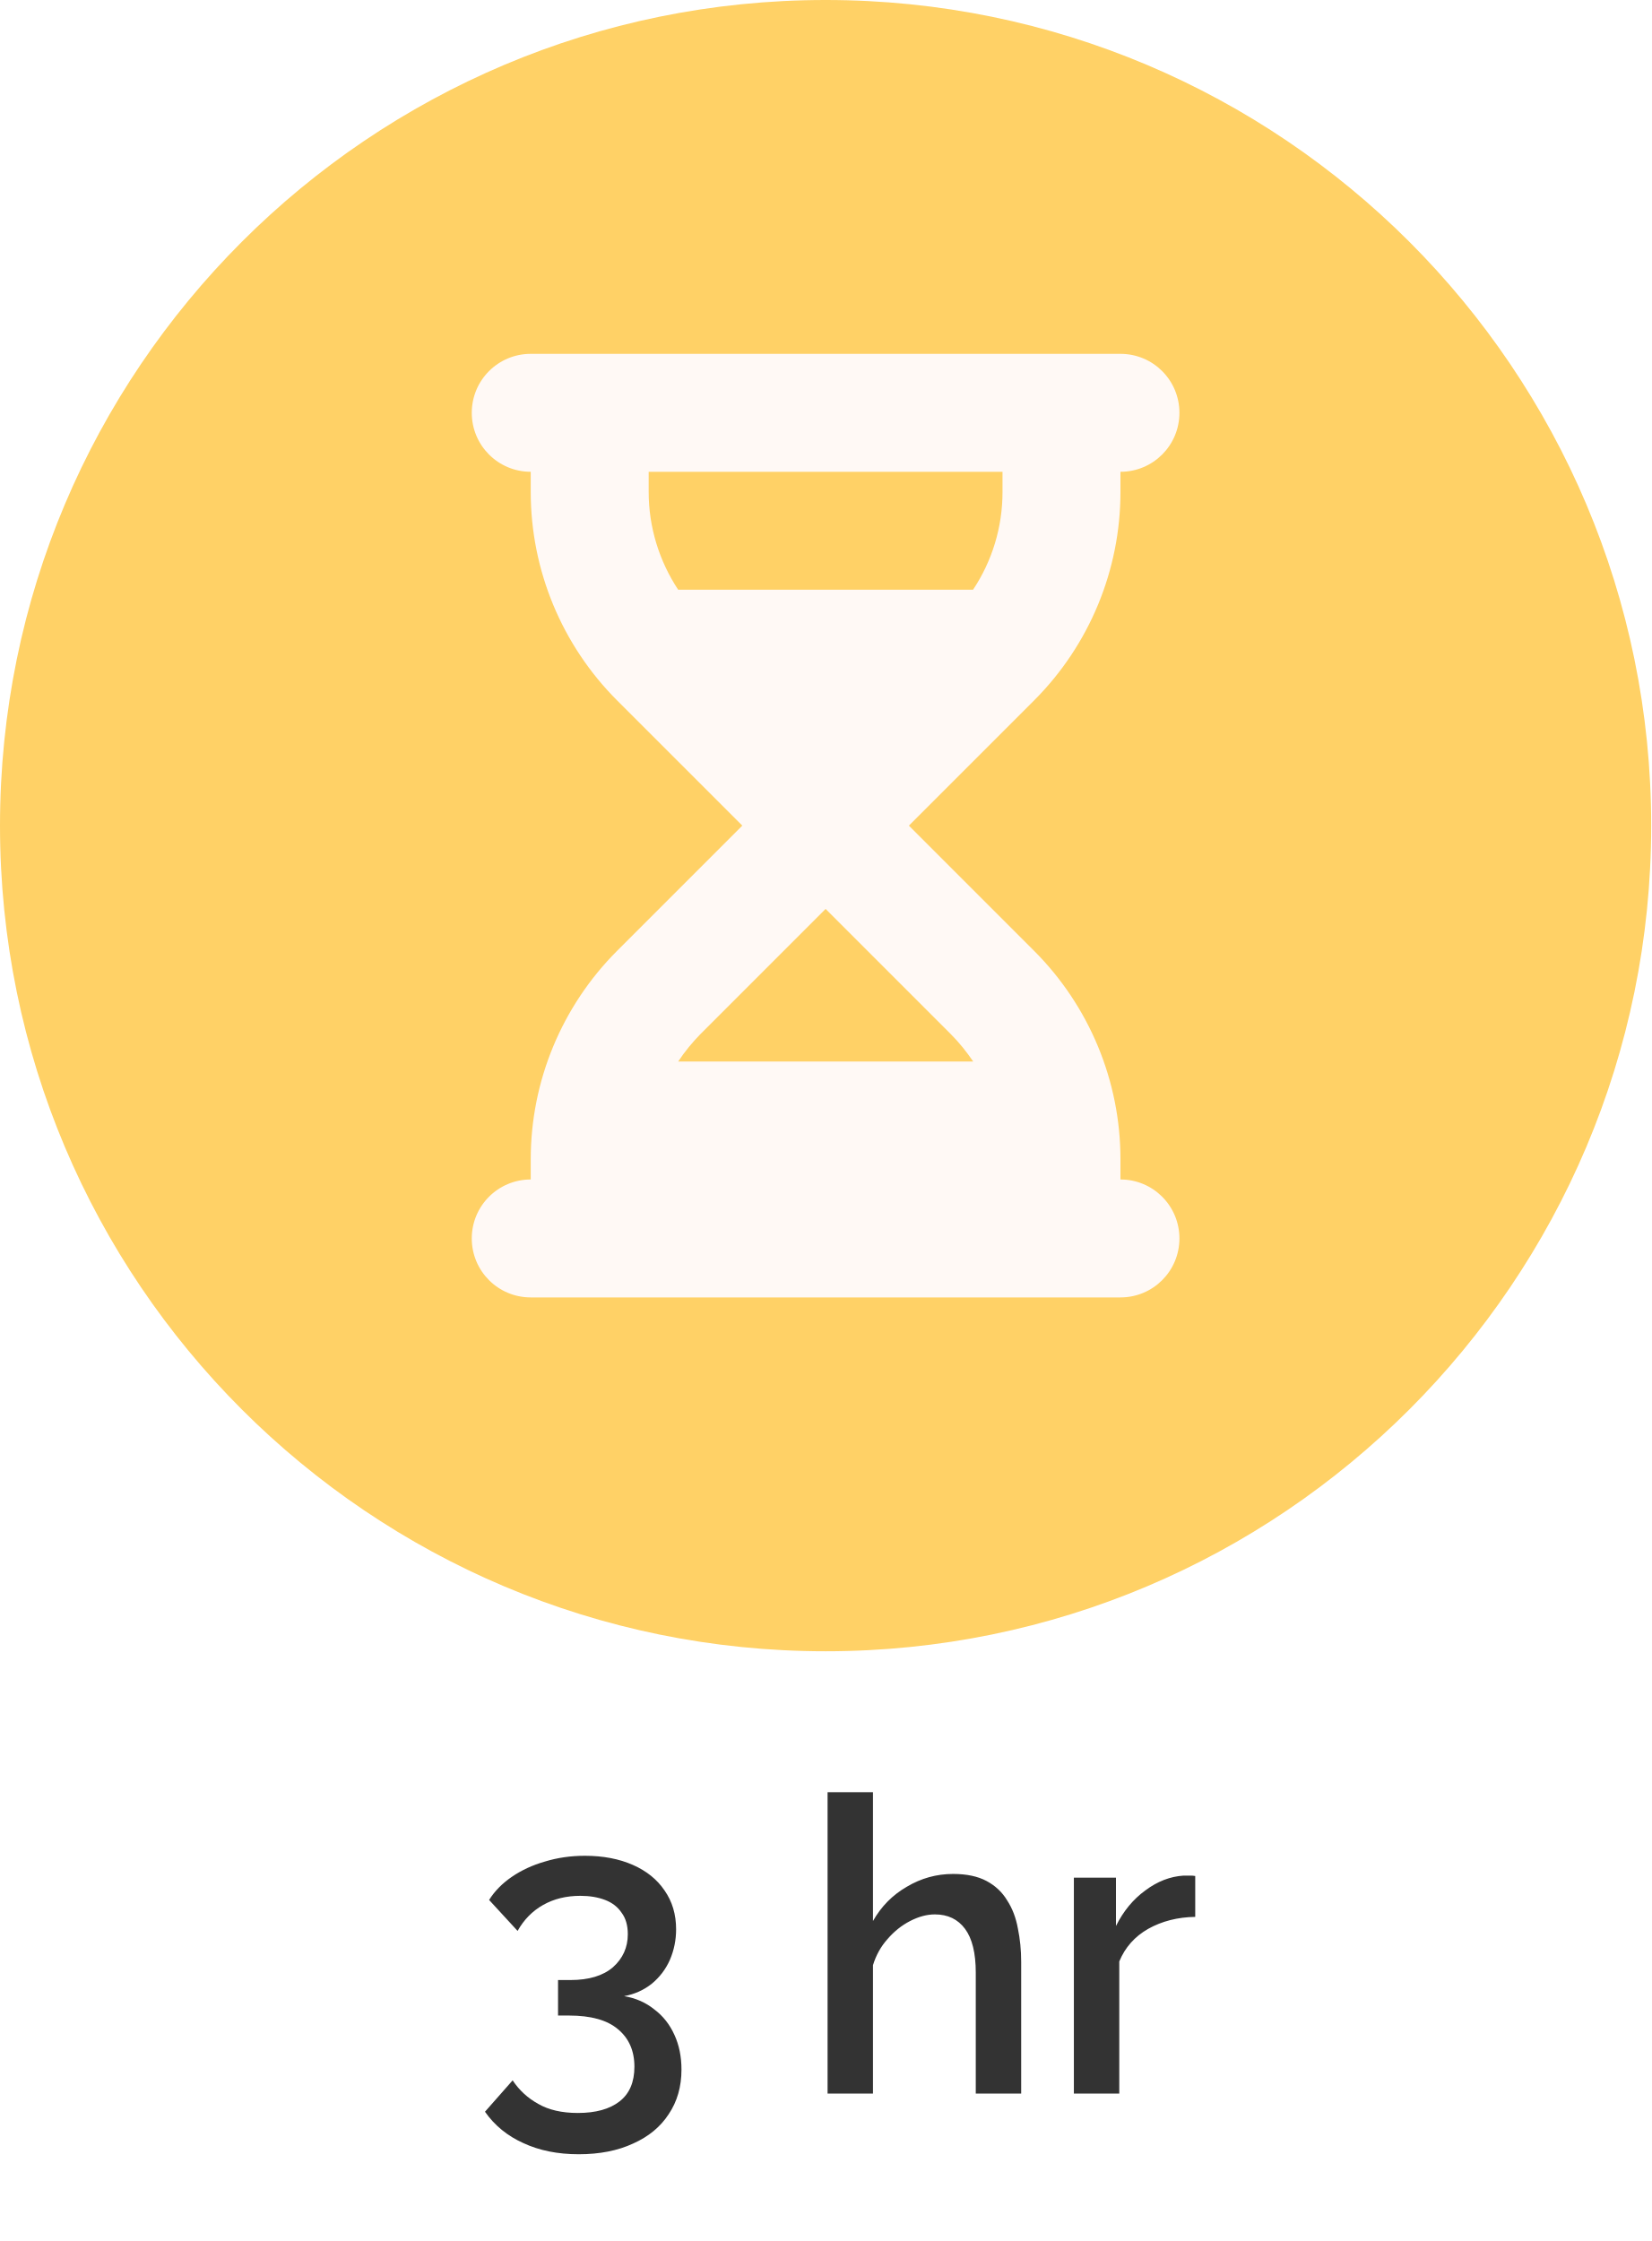
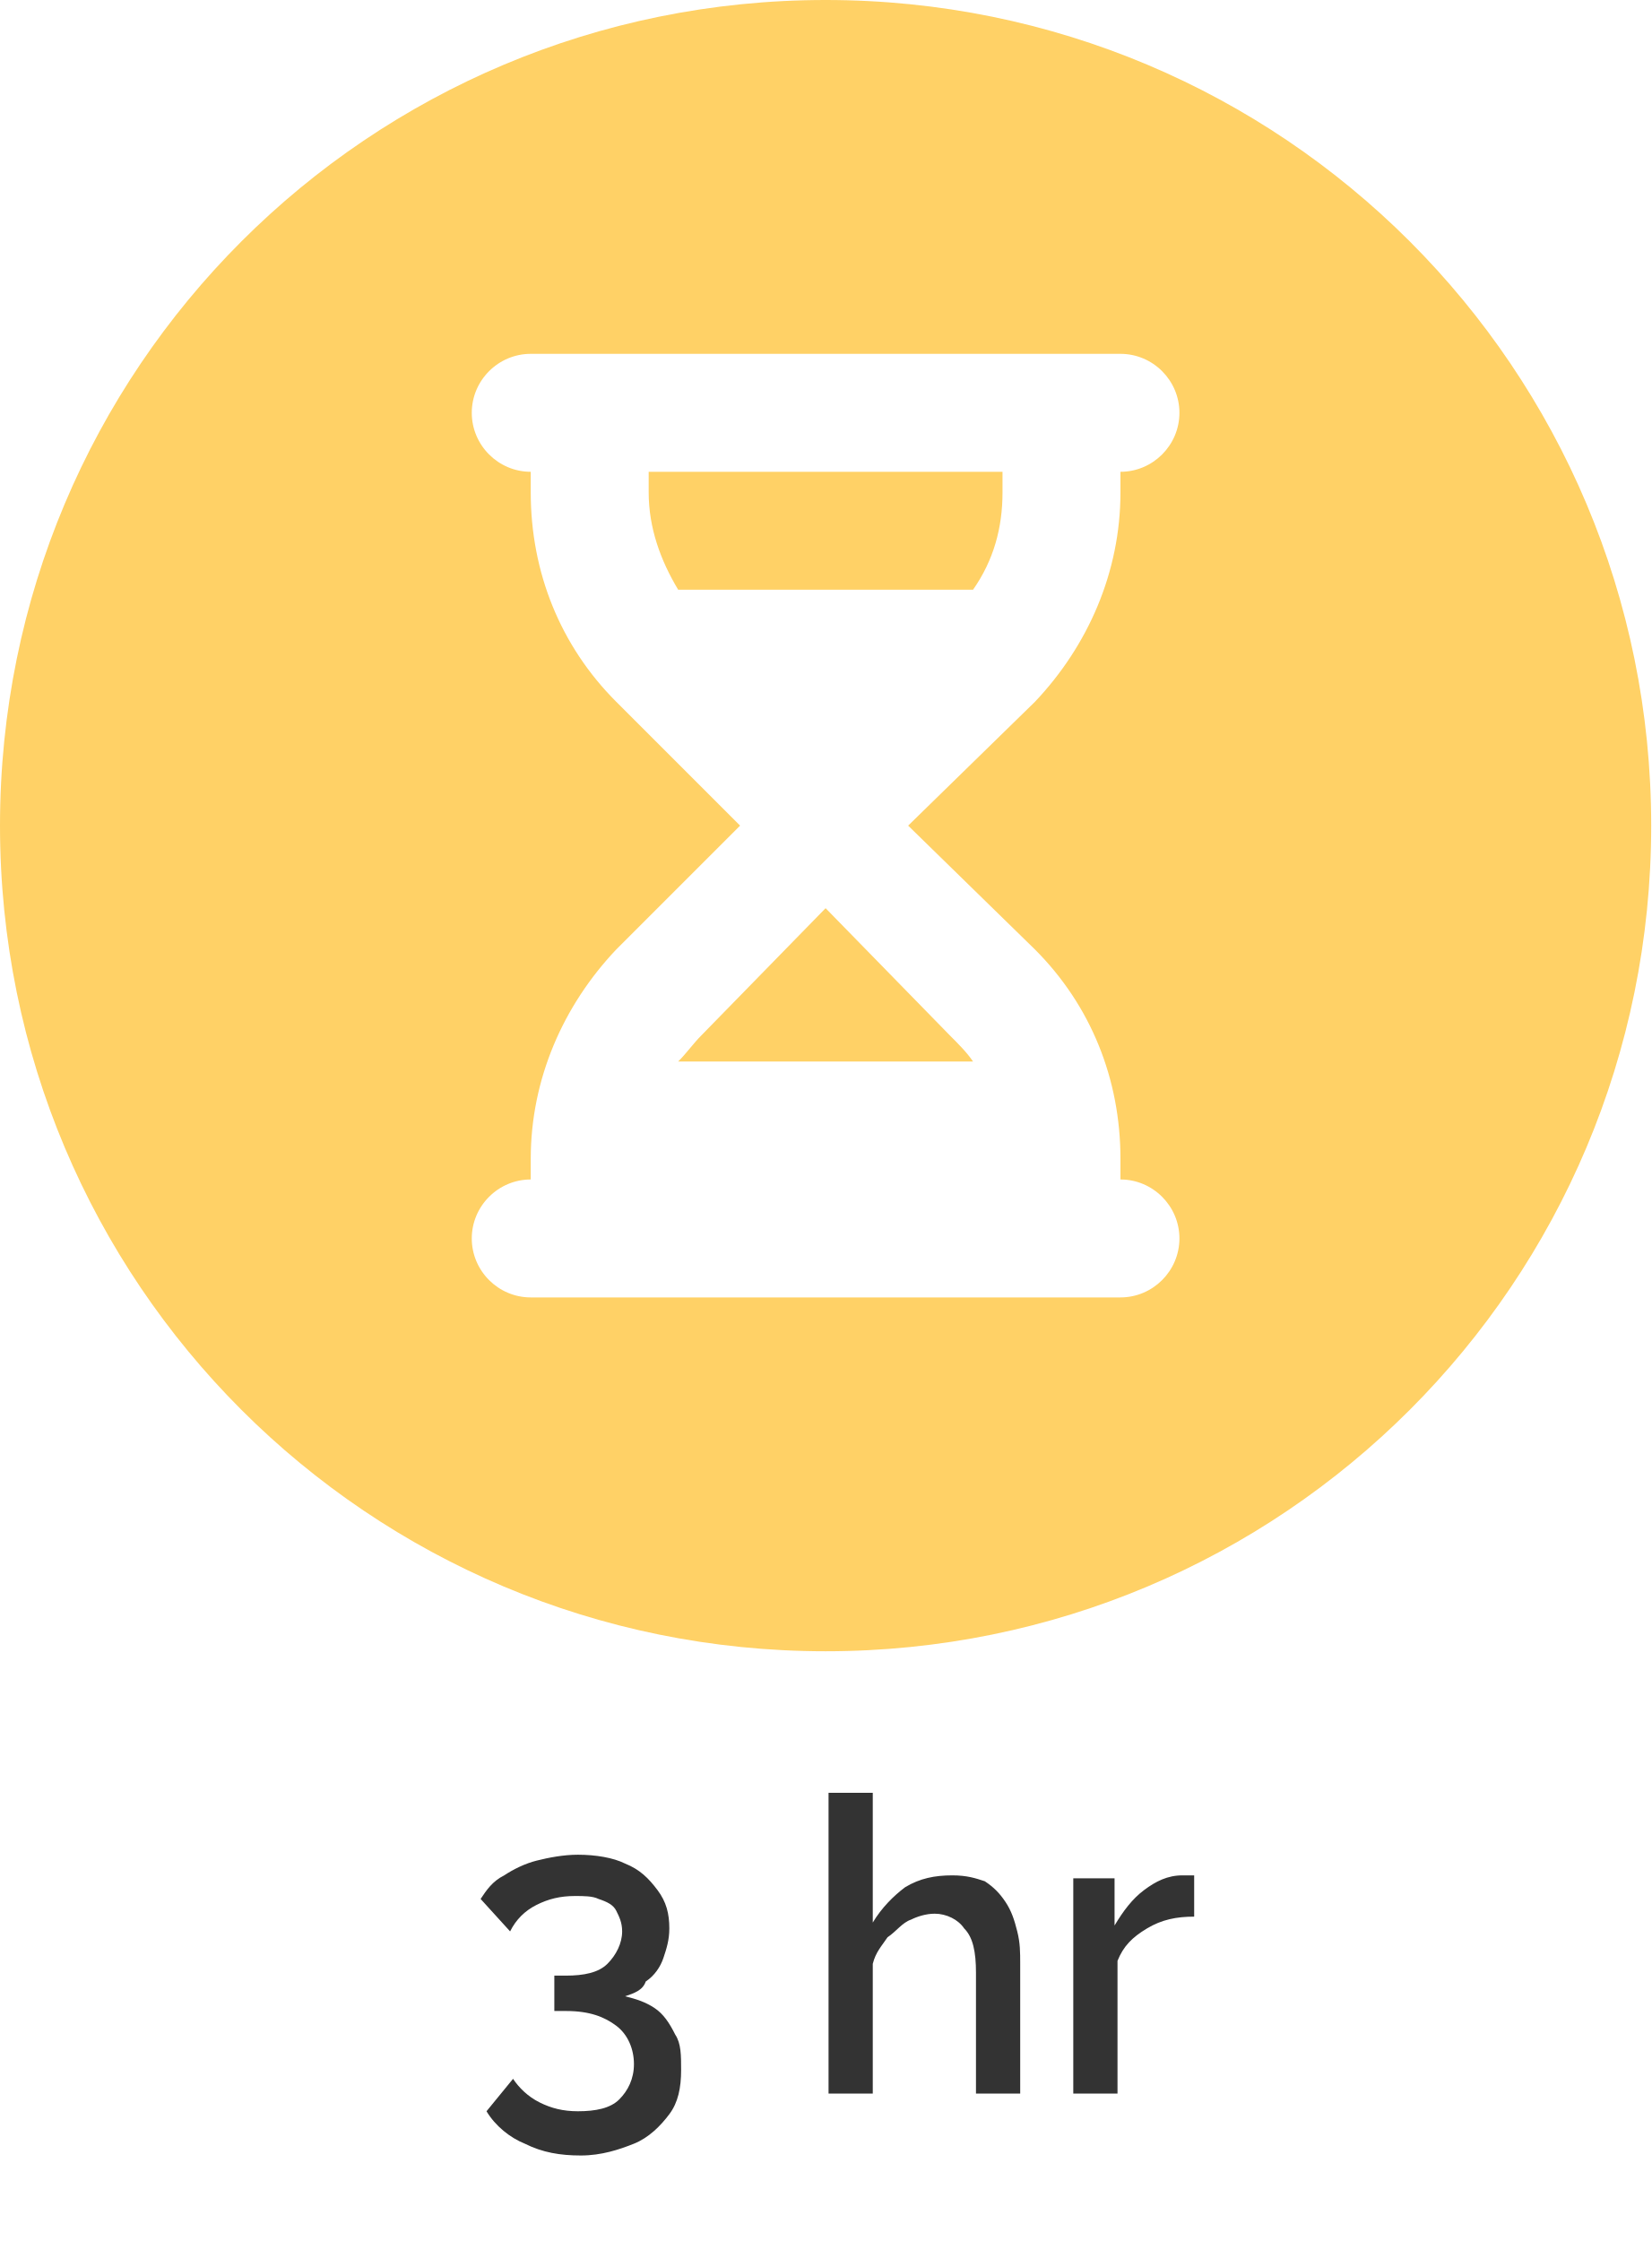
- <svg xmlns="http://www.w3.org/2000/svg" width="56" height="76" viewBox="0 0 56 76" fill="none">
-   <path d="M56 28C56 43.464 43.464 56 28 56C12.536 56 0 43.464 0 28C0 12.536 12.536 0 28 0C43.464 0 56 12.536 56 28Z" fill="#FFD166" />
-   <path d="M21.166 67.696C21.558 67.761 21.899 67.911 22.188 68.144C22.487 68.368 22.715 68.657 22.874 69.012C23.033 69.357 23.112 69.749 23.112 70.188C23.112 70.767 22.967 71.271 22.678 71.7C22.398 72.129 21.997 72.461 21.474 72.694C20.951 72.937 20.335 73.058 19.626 73.058C18.917 73.058 18.291 72.932 17.75 72.68C17.209 72.437 16.775 72.083 16.448 71.616L17.386 70.552C17.61 70.888 17.899 71.154 18.254 71.35C18.609 71.555 19.057 71.658 19.598 71.658C20.205 71.658 20.676 71.527 21.012 71.266C21.348 71.005 21.516 70.613 21.516 70.09C21.516 69.549 21.329 69.124 20.956 68.816C20.592 68.508 20.041 68.354 19.304 68.354H18.926V67.15H19.346C19.971 67.15 20.452 67.005 20.788 66.716C21.124 66.417 21.292 66.044 21.292 65.596C21.292 65.297 21.222 65.055 21.082 64.868C20.951 64.672 20.765 64.527 20.522 64.434C20.279 64.341 19.999 64.294 19.682 64.294C19.206 64.294 18.786 64.397 18.422 64.602C18.058 64.807 17.769 65.101 17.554 65.484L16.588 64.434C16.775 64.135 17.031 63.874 17.358 63.65C17.685 63.426 18.058 63.253 18.478 63.132C18.907 63.001 19.36 62.936 19.836 62.936C20.452 62.936 20.993 63.039 21.46 63.244C21.927 63.449 22.286 63.739 22.538 64.112C22.799 64.485 22.93 64.924 22.93 65.428C22.93 65.792 22.86 66.137 22.72 66.464C22.58 66.781 22.375 67.052 22.104 67.276C21.833 67.491 21.521 67.631 21.166 67.696ZM34.633 71H33.093V66.898C33.093 66.235 32.971 65.741 32.729 65.414C32.486 65.087 32.145 64.924 31.707 64.924C31.436 64.924 31.156 64.999 30.867 65.148C30.577 65.297 30.321 65.503 30.097 65.764C29.873 66.016 29.709 66.31 29.607 66.646V71H28.067V60.78H29.607V65.148C29.887 64.653 30.269 64.266 30.755 63.986C31.24 63.697 31.763 63.552 32.323 63.552C32.78 63.552 33.158 63.631 33.457 63.79C33.755 63.949 33.989 64.168 34.157 64.448C34.334 64.719 34.455 65.036 34.521 65.4C34.595 65.755 34.633 66.133 34.633 66.534V71ZM40.536 65.008C39.939 65.017 39.407 65.153 38.94 65.414C38.483 65.675 38.156 66.044 37.96 66.52V71H36.42V63.678H37.848V65.316C38.1 64.812 38.431 64.411 38.842 64.112C39.253 63.804 39.687 63.636 40.144 63.608C40.237 63.608 40.312 63.608 40.368 63.608C40.433 63.608 40.489 63.613 40.536 63.622V65.008Z" fill="#333333" />
-   <path d="M18 12C16.894 12 16 12.894 16 14C16 15.106 16.894 16 18 16V16.688C18 19.337 19.056 21.881 20.931 23.756L25.175 28L20.931 32.244C19.056 34.119 18 36.663 18 39.312V40C16.894 40 16 40.894 16 42C16 43.106 16.894 44 18 44H38C39.106 44 40 43.106 40 42C40 40.894 39.106 40 38 40V39.312C38 36.663 36.944 34.119 35.069 32.244L30.825 28L35.069 23.756C36.944 21.881 38 19.337 38 16.688V16C39.106 16 40 15.106 40 14C40 12.894 39.106 12 38 12H18ZM22 16.688V16H34V16.688C34 17.875 33.65 19.025 33 20H23C22.356 19.025 22 17.875 22 16.688ZM23 36C23.219 35.669 23.475 35.356 23.756 35.069L28 30.825L32.244 35.069C32.531 35.356 32.781 35.669 33.006 36H23Z" fill="#FFF9F5" />
+ <svg xmlns="http://www.w3.org/2000/svg" version="1.1" id="Layer_1" x="0px" y="0px" viewBox="0 0 56 76" style="enable-background:new 0 0 56 76;" xml:space="preserve">
+   <style type="text/css">
+ 	.st0{fill:#333333;}
+ 	.st1{fill:#FFD166;}
+ </style>
+   <path class="st0" d="M21.2,67.7c0.4,0.1,0.7,0.2,1,0.4c0.3,0.2,0.5,0.5,0.7,0.9c0.2,0.3,0.2,0.7,0.2,1.2c0,0.6-0.1,1.1-0.4,1.5  c-0.3,0.4-0.7,0.8-1.2,1c-0.5,0.2-1.1,0.4-1.8,0.4c-0.7,0-1.3-0.1-1.9-0.4c-0.5-0.2-1-0.6-1.3-1.1l0.9-1.1c0.2,0.3,0.5,0.6,0.9,0.8  c0.4,0.2,0.8,0.3,1.3,0.3c0.6,0,1.1-0.1,1.4-0.4c0.3-0.3,0.5-0.7,0.5-1.2c0-0.5-0.2-1-0.6-1.3c-0.4-0.3-0.9-0.5-1.7-0.5h-0.4v-1.2  h0.4c0.6,0,1.1-0.1,1.4-0.4c0.3-0.3,0.5-0.7,0.5-1.1c0-0.3-0.1-0.5-0.2-0.7c-0.1-0.2-0.3-0.3-0.6-0.4c-0.2-0.1-0.5-0.1-0.8-0.1  c-0.5,0-0.9,0.1-1.3,0.3c-0.4,0.2-0.7,0.5-0.9,0.9l-1-1.1c0.2-0.3,0.4-0.6,0.8-0.8c0.3-0.2,0.7-0.4,1.1-0.5c0.4-0.1,0.9-0.2,1.4-0.2  c0.6,0,1.2,0.1,1.6,0.3c0.5,0.2,0.8,0.5,1.1,0.9c0.3,0.4,0.4,0.8,0.4,1.3c0,0.4-0.1,0.7-0.2,1c-0.1,0.3-0.3,0.6-0.6,0.8  C21.8,67.5,21.5,67.6,21.2,67.7z M34.6,71h-1.5v-4.1c0-0.7-0.1-1.2-0.4-1.5c-0.2-0.3-0.6-0.5-1-0.5c-0.3,0-0.6,0.1-0.8,0.2  c-0.3,0.1-0.5,0.4-0.8,0.6c-0.2,0.3-0.4,0.5-0.5,0.9V71h-1.5V60.8h1.5v4.4c0.3-0.5,0.7-0.9,1.1-1.2c0.5-0.3,1-0.4,1.6-0.4  c0.5,0,0.8,0.1,1.1,0.2c0.3,0.2,0.5,0.4,0.7,0.7c0.2,0.3,0.3,0.6,0.4,1c0.1,0.4,0.1,0.7,0.1,1.1V71z M40.5,65  c-0.6,0-1.1,0.1-1.6,0.4c-0.5,0.3-0.8,0.6-1,1.1V71h-1.5v-7.3h1.4v1.6c0.3-0.5,0.6-0.9,1-1.2c0.4-0.3,0.8-0.5,1.3-0.5  c0.1,0,0.2,0,0.2,0c0.1,0,0.1,0,0.2,0V65z" />
+   <g>
+     <path class="st1" d="M28,0C12.5,0,0,12.5,0,28s12.5,28,28,28s28-12.5,28-28S43.5,0,28,0z M35.1,32.2c1.9,1.9,2.9,4.4,2.9,7.1V40   c1.1,0,2,0.9,2,2s-0.9,2-2,2H18c-1.1,0-2-0.9-2-2s0.9-2,2-2v-0.7c0-2.7,1.1-5.2,2.9-7.1l4.2-4.2l-4.2-4.2c-1.9-1.9-2.9-4.4-2.9-7.1   V16c-1.1,0-2-0.9-2-2s0.9-2,2-2h20c1.1,0,2,0.9,2,2s-0.9,2-2,2v0.7c0,2.7-1.1,5.2-2.9,7.1L30.8,28L35.1,32.2z" />
+     <path class="st1" d="M22,16.7c0,1.2,0.4,2.3,1,3.3h10c0.7-1,1-2.1,1-3.3V16H22V16.7z" />
+     <path class="st1" d="M23.8,35.1c-0.3,0.3-0.5,0.6-0.8,0.9h10c-0.2-0.3-0.5-0.6-0.8-0.9L28,30.8L23.8,35.1z" />
+   </g>
</svg>
